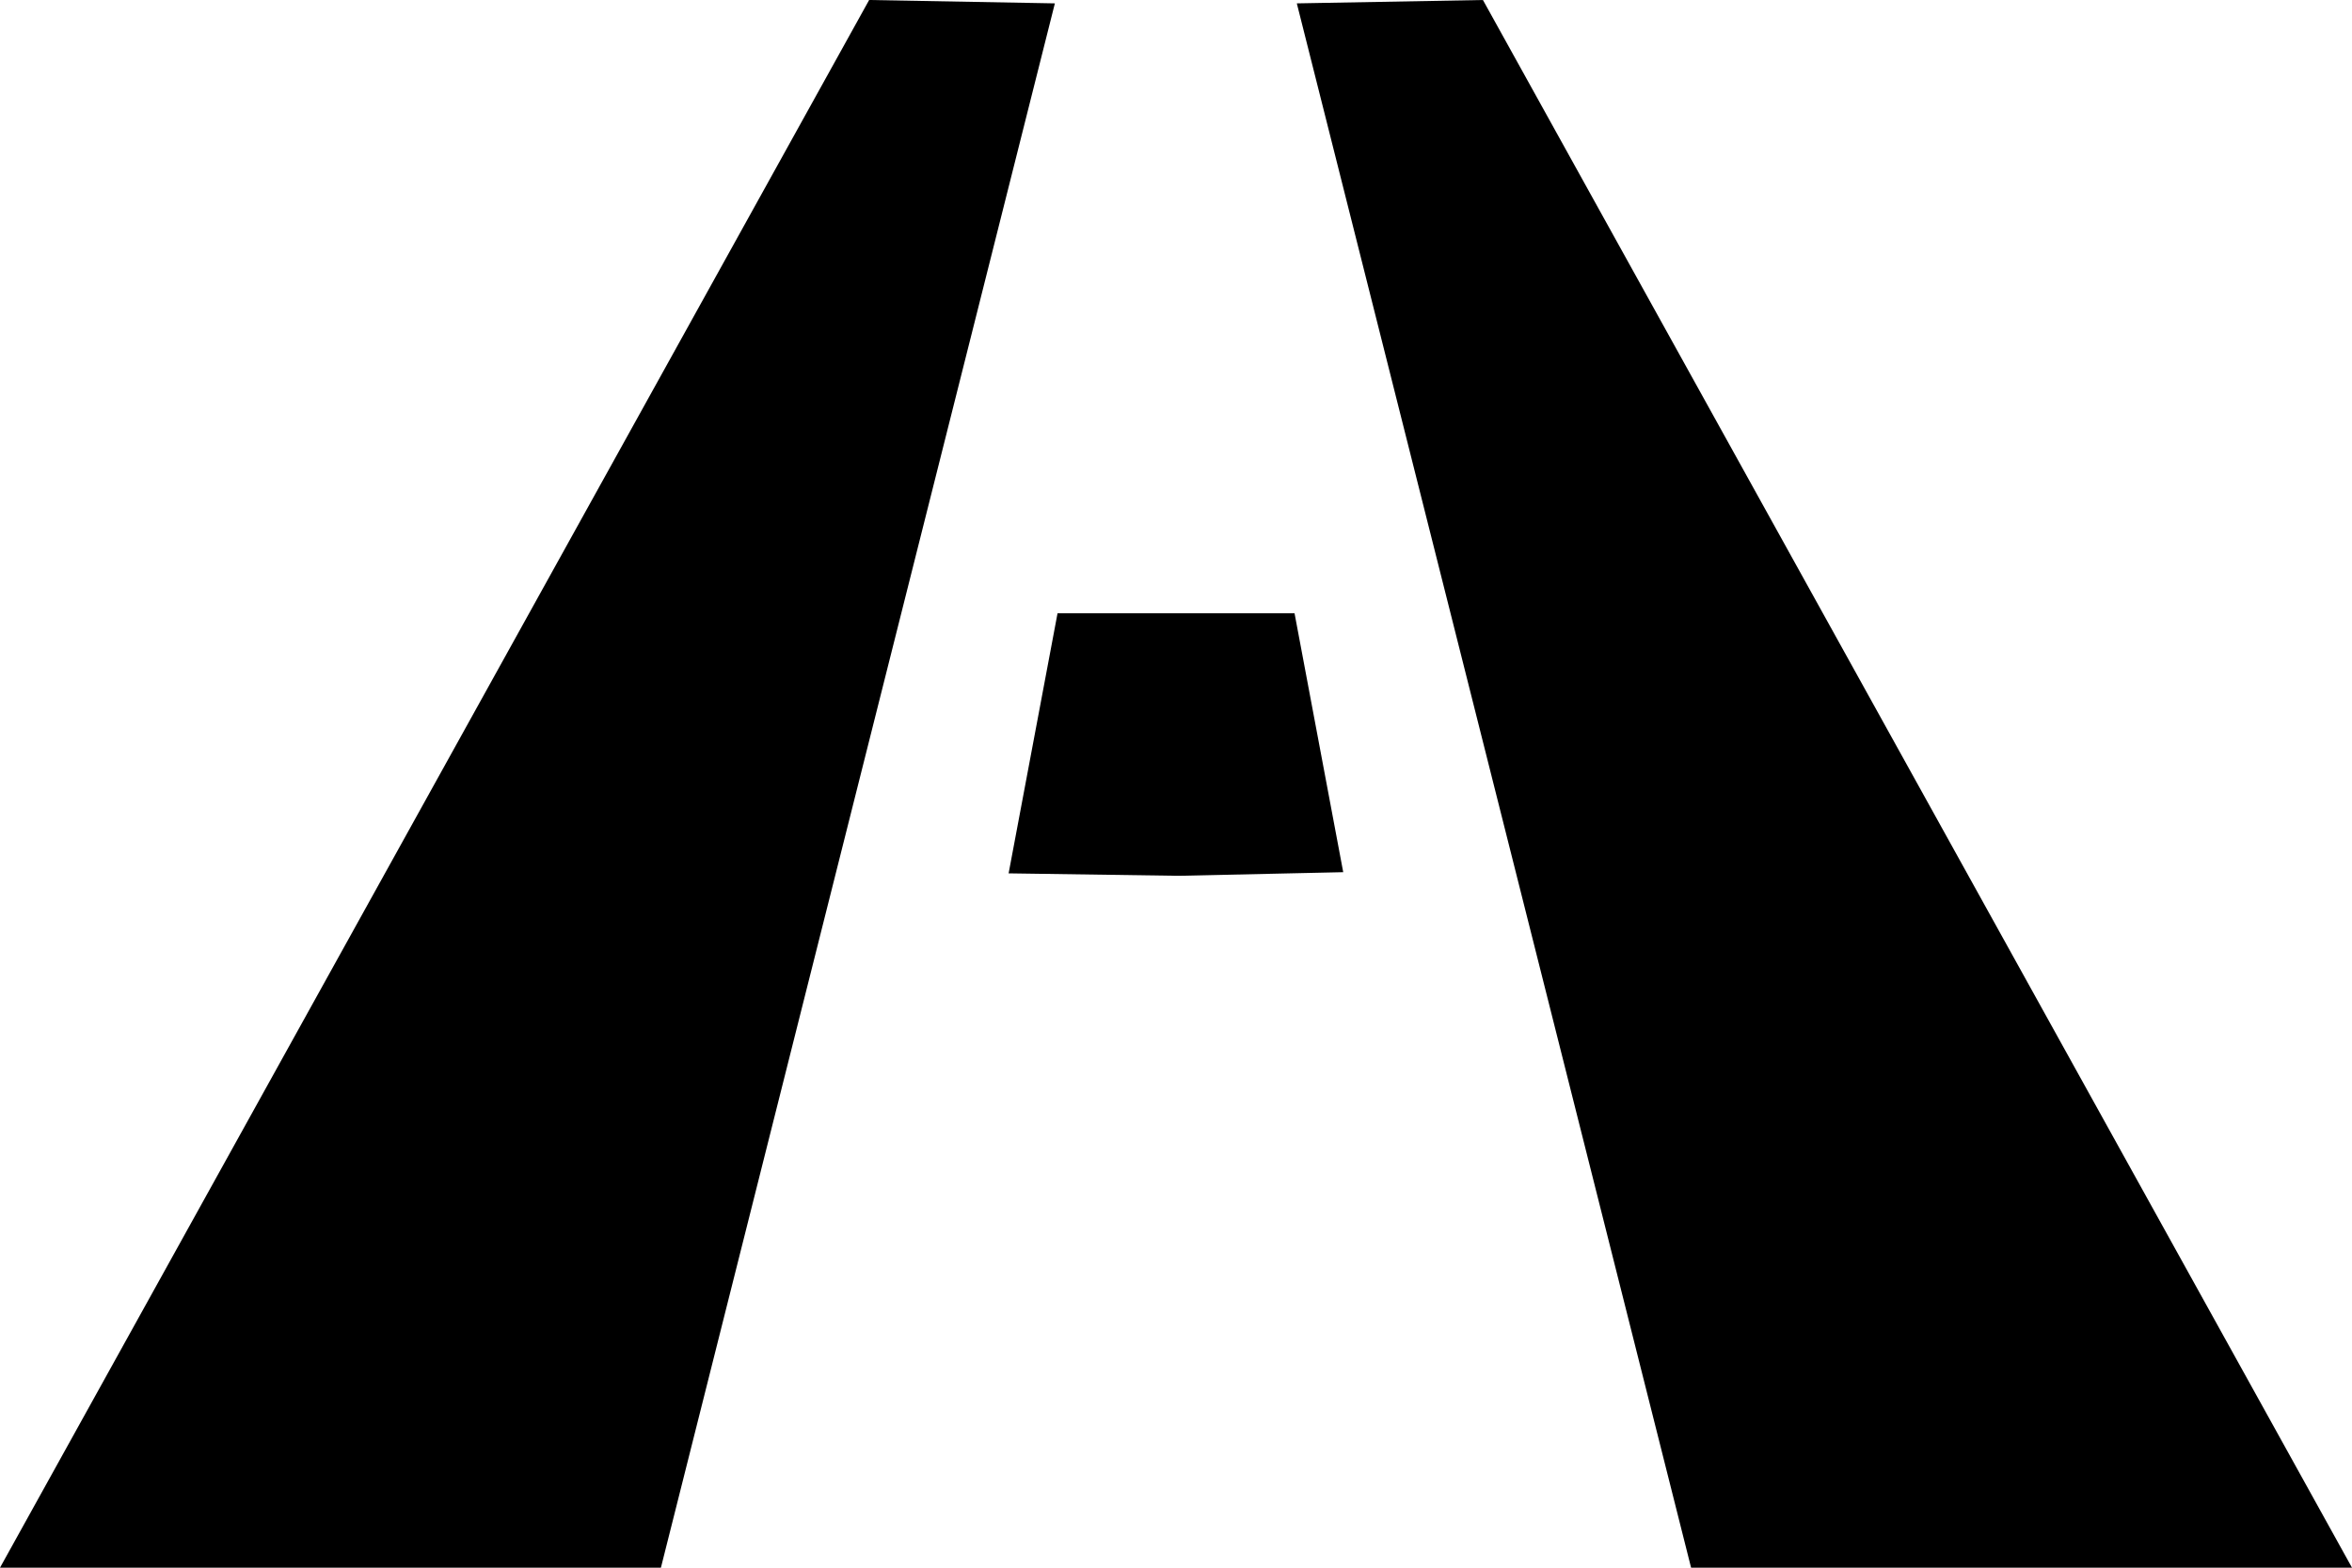
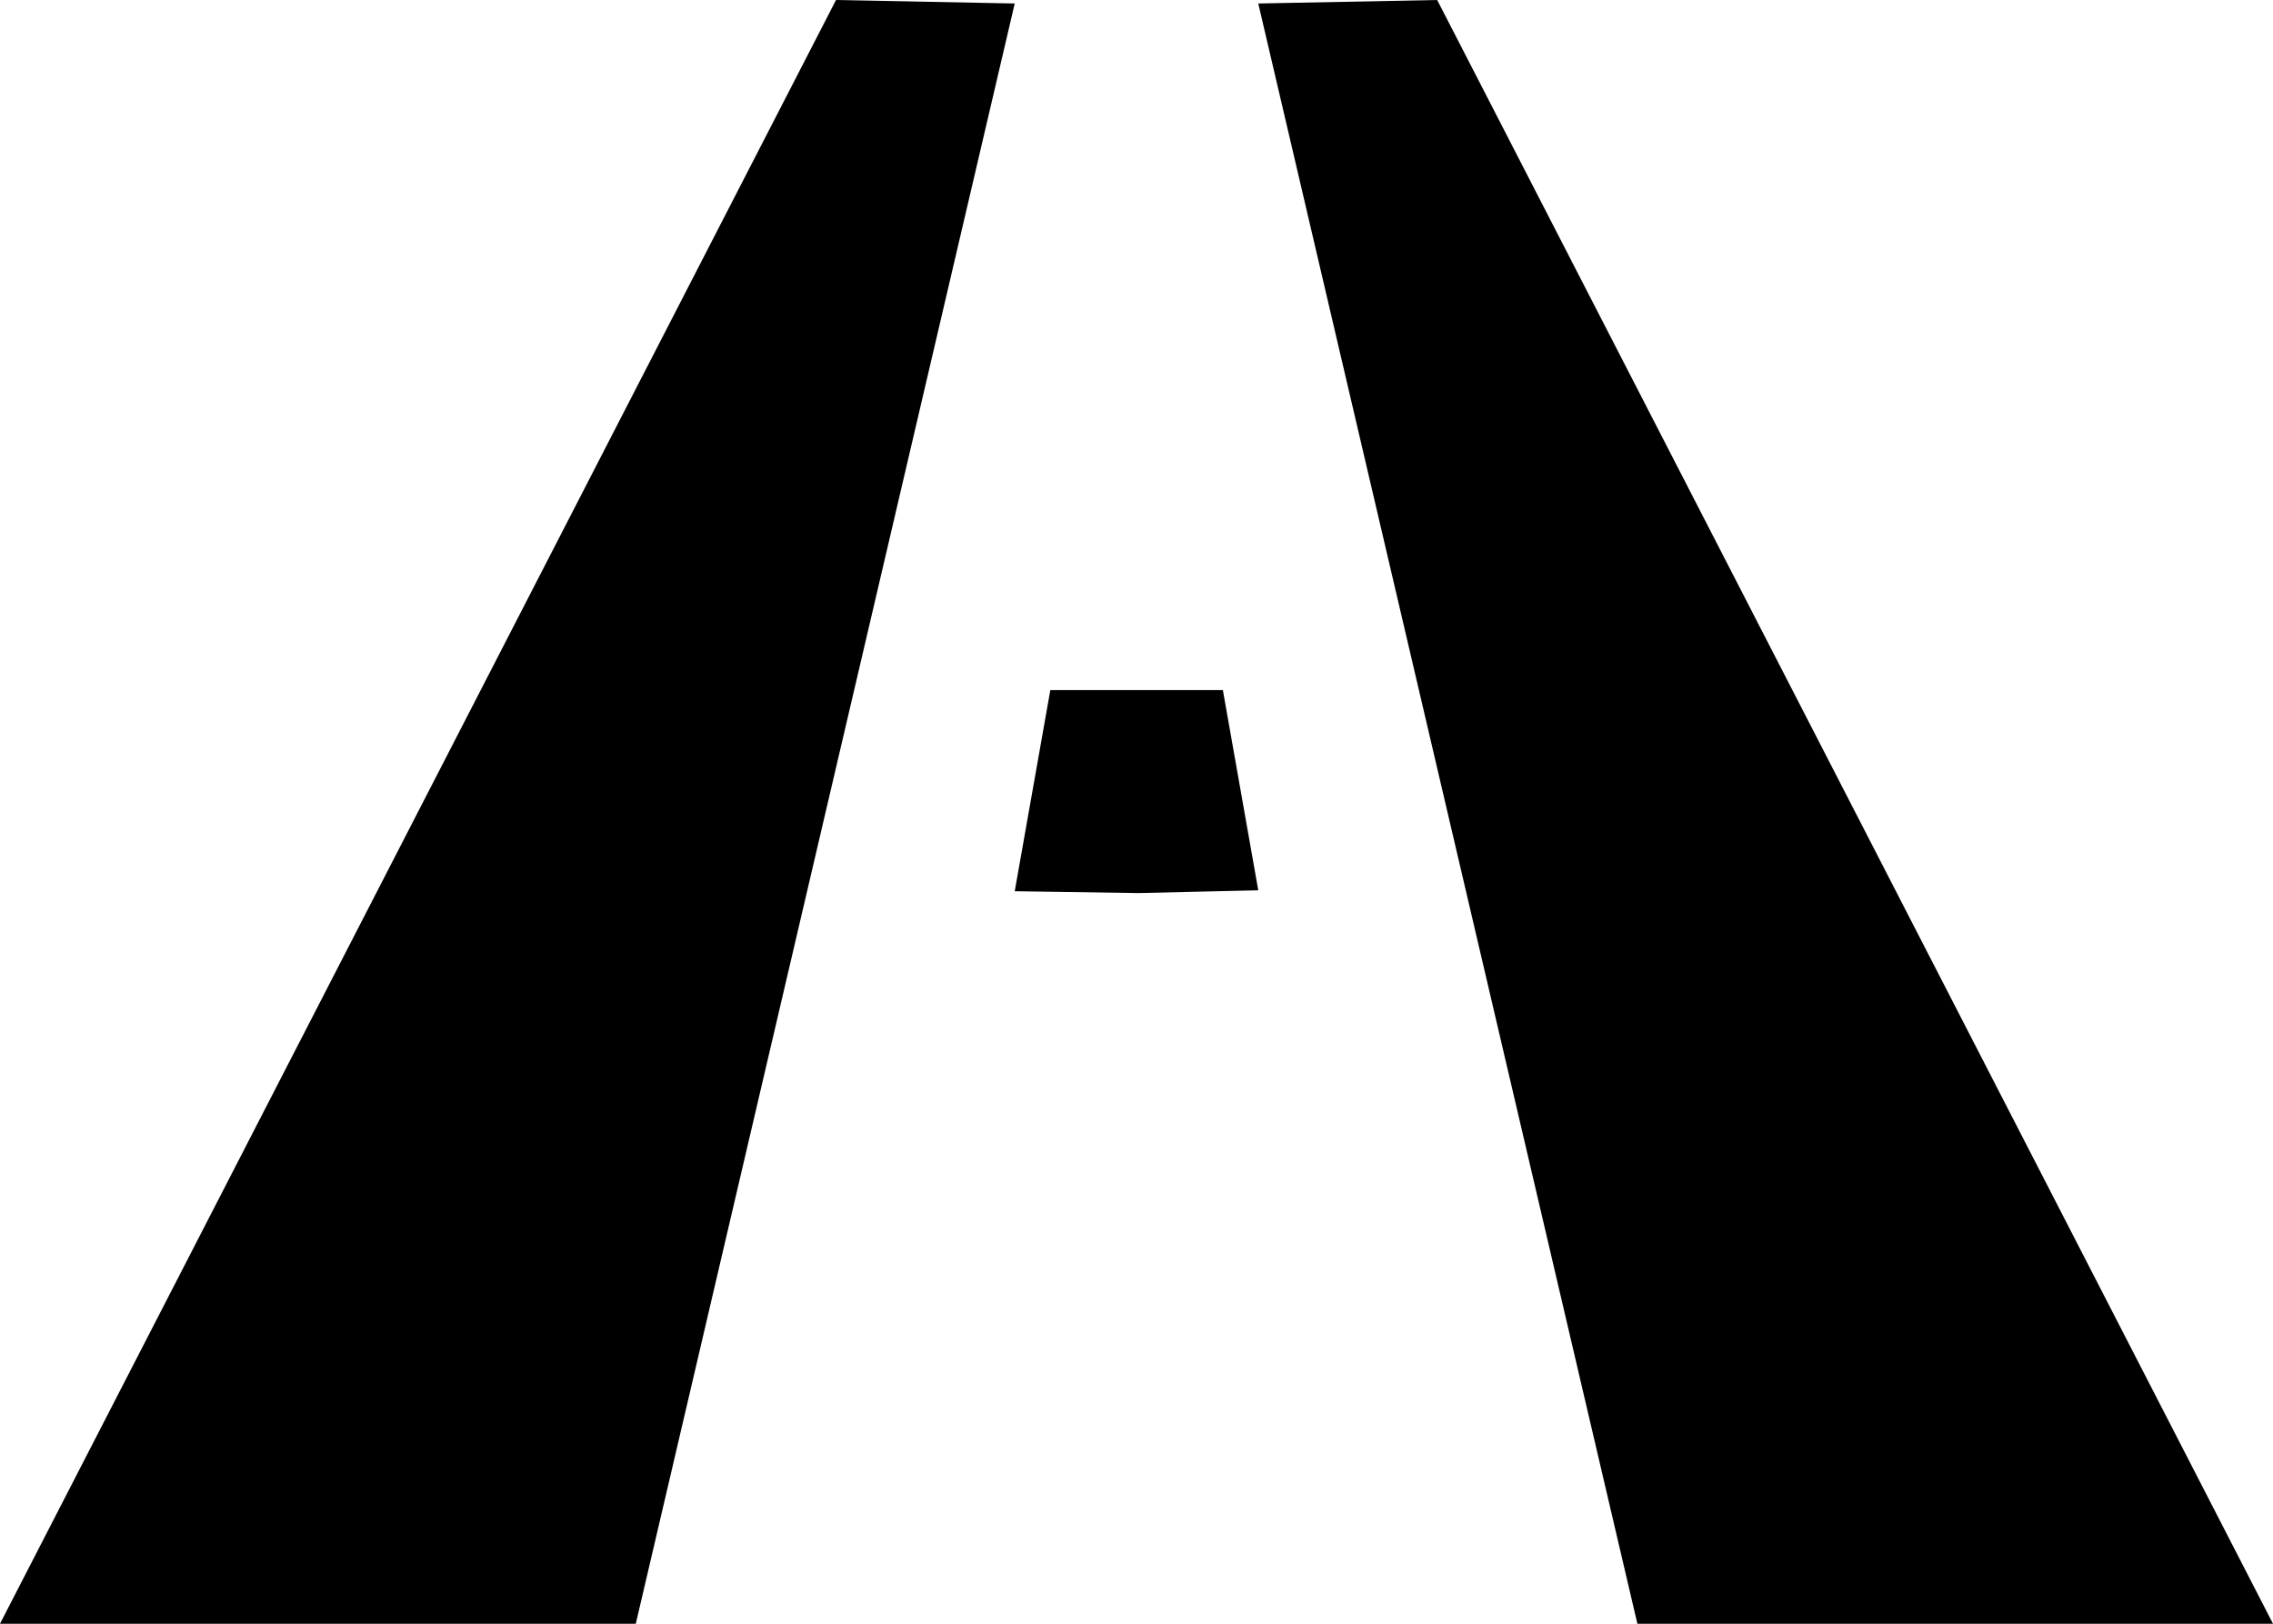
- <svg xmlns="http://www.w3.org/2000/svg" width="30" height="20" viewBox="0 0 30 20" fill="none">
-   <path d="M13.455 0.043L11.086 0L0 20H8.43L13.455 0.043Z" fill="black" />
-   <path d="M16.541 0.043L18.915 0L30 20H21.57L16.541 0.043Z" fill="black" />
-   <path d="M16.512 7.824H14.999H13.489L12.865 11.142L15.015 11.173H15.045L17.133 11.127L16.512 7.824Z" fill="black" />
+ <svg xmlns="http://www.w3.org/2000/svg" width="56" height="40" viewBox="0 0 56 40" fill="none">
+   <path d="M25 0.086L20.597 0L0 40H15.664L25 0.086Z" fill="black" />
+   <path d="M31 0.086L35.408 0L56 40H40.34L31 0.086Z" fill="black" />
+   <path d="M30.128 17H28H25.877L25 21.955L28.023 22H28.065L31 21.932L30.128 17Z" fill="black" />
</svg>
